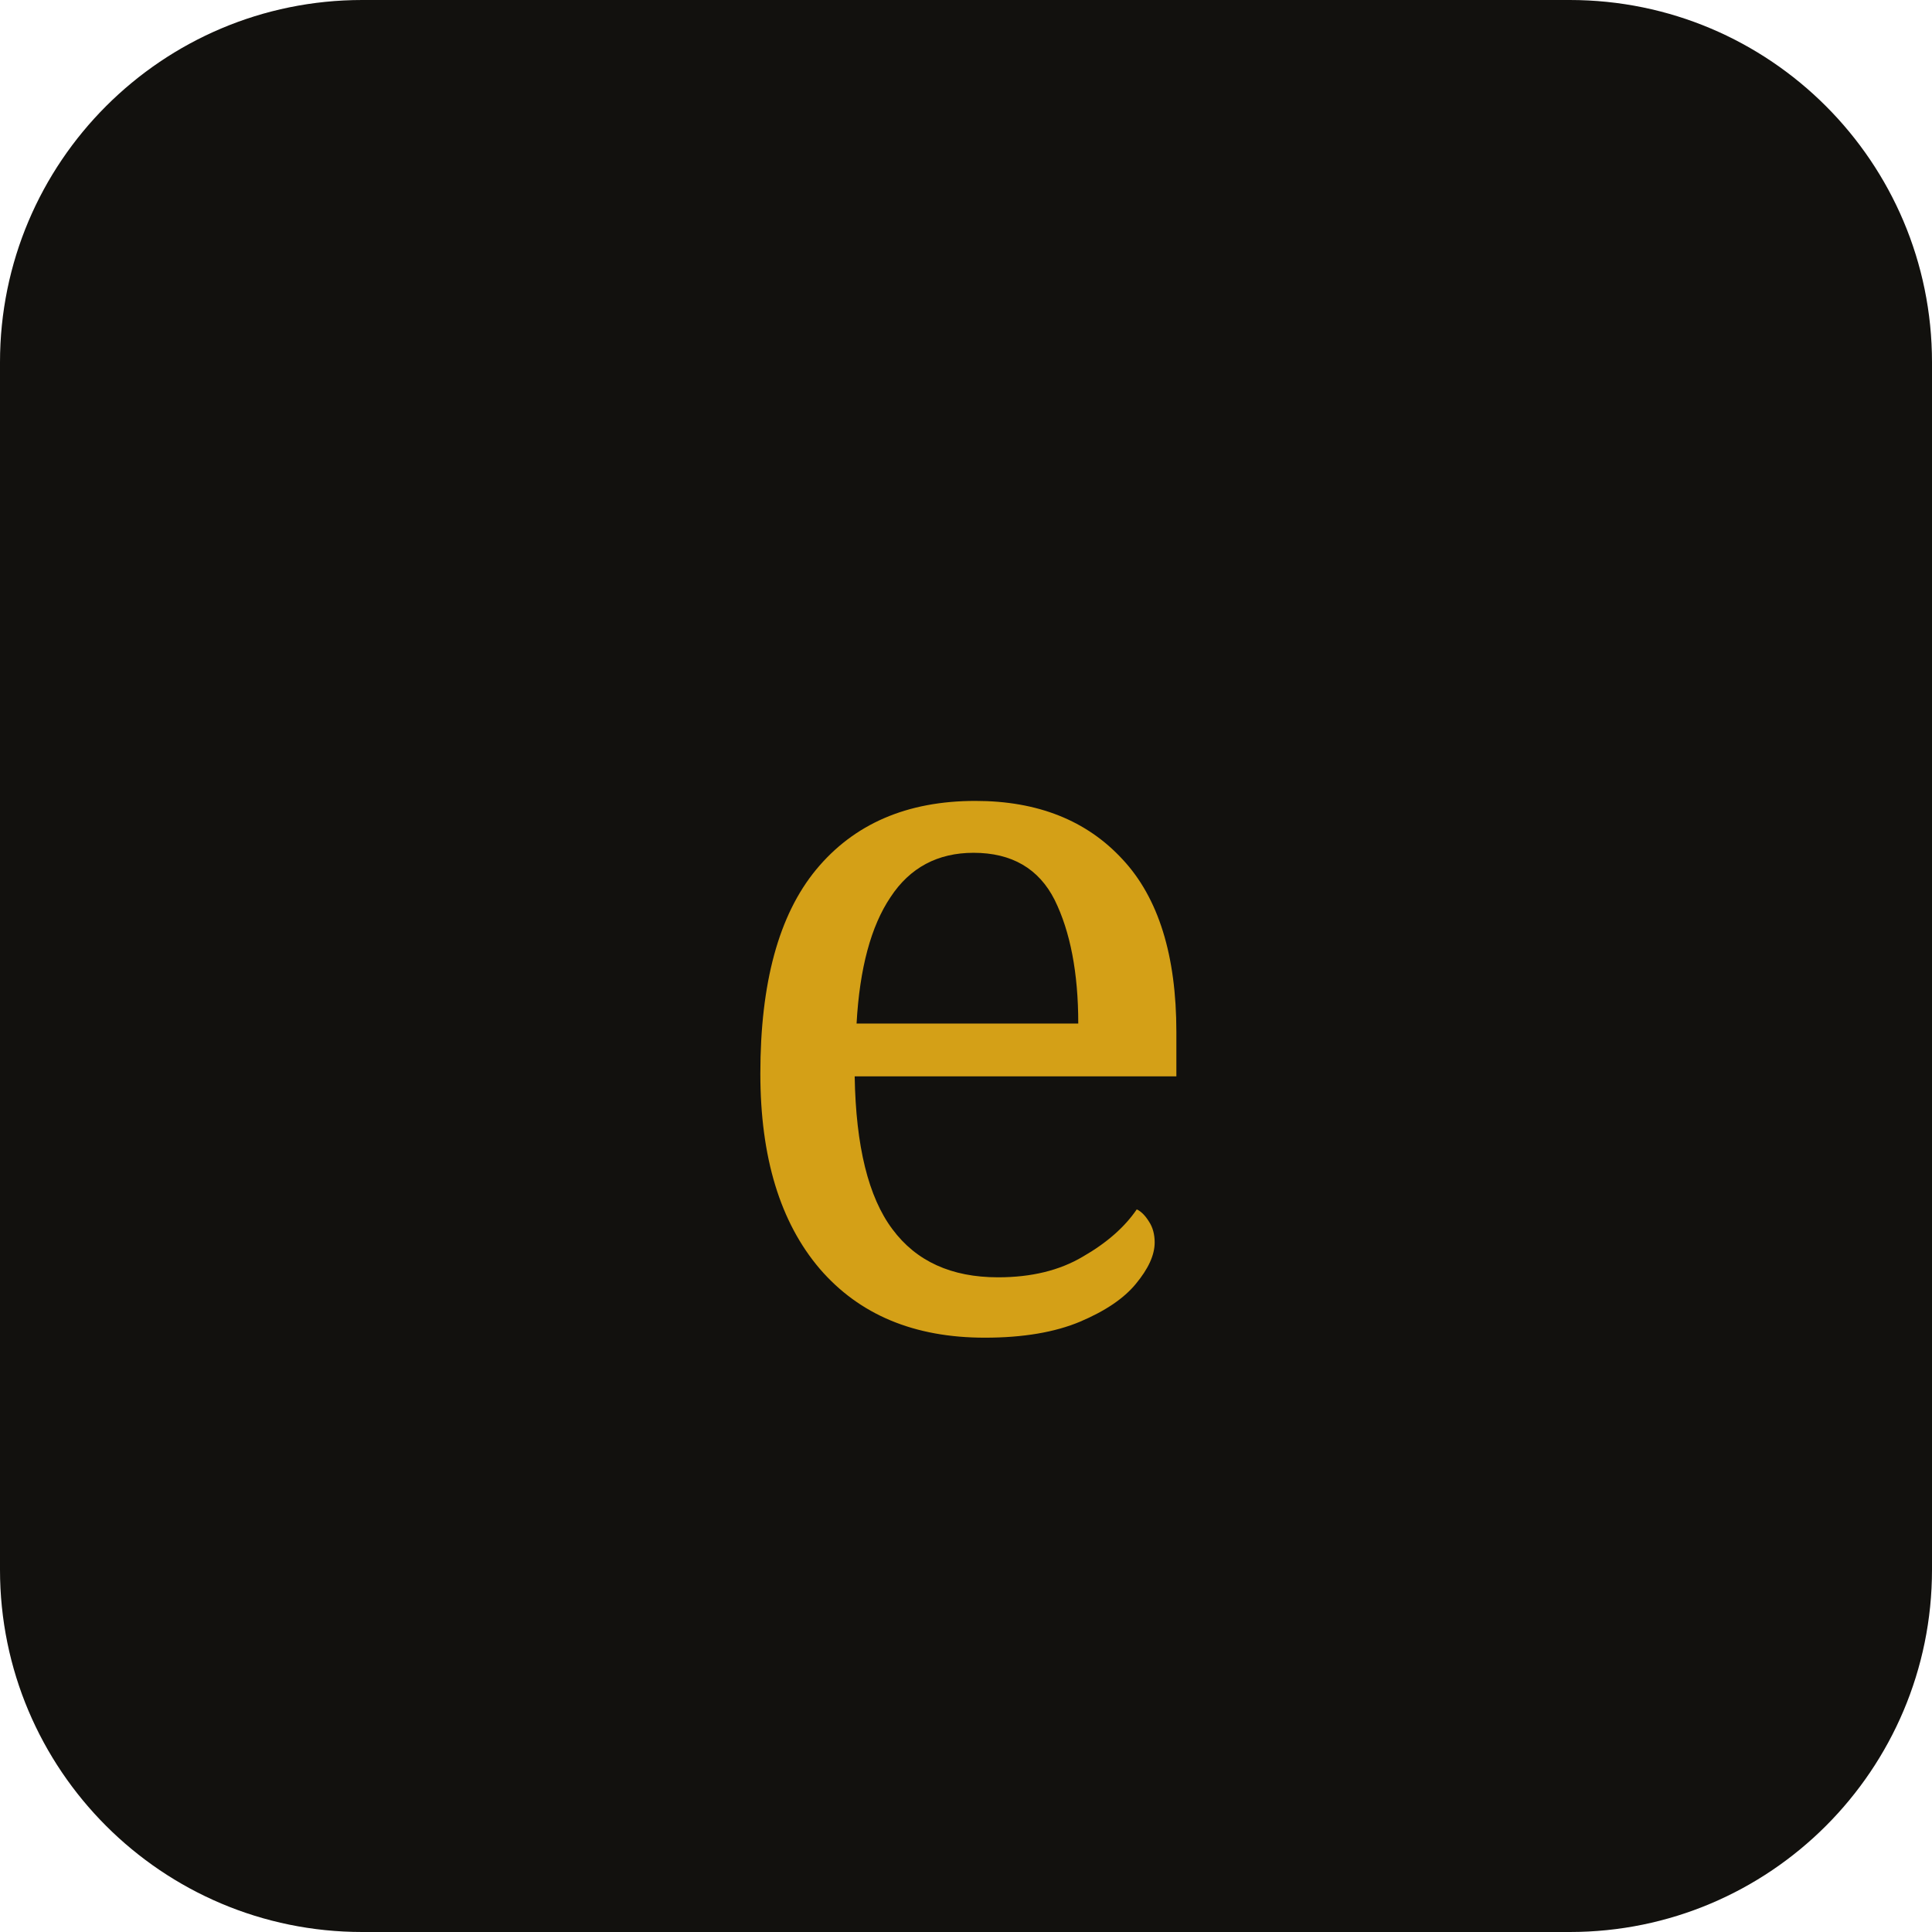
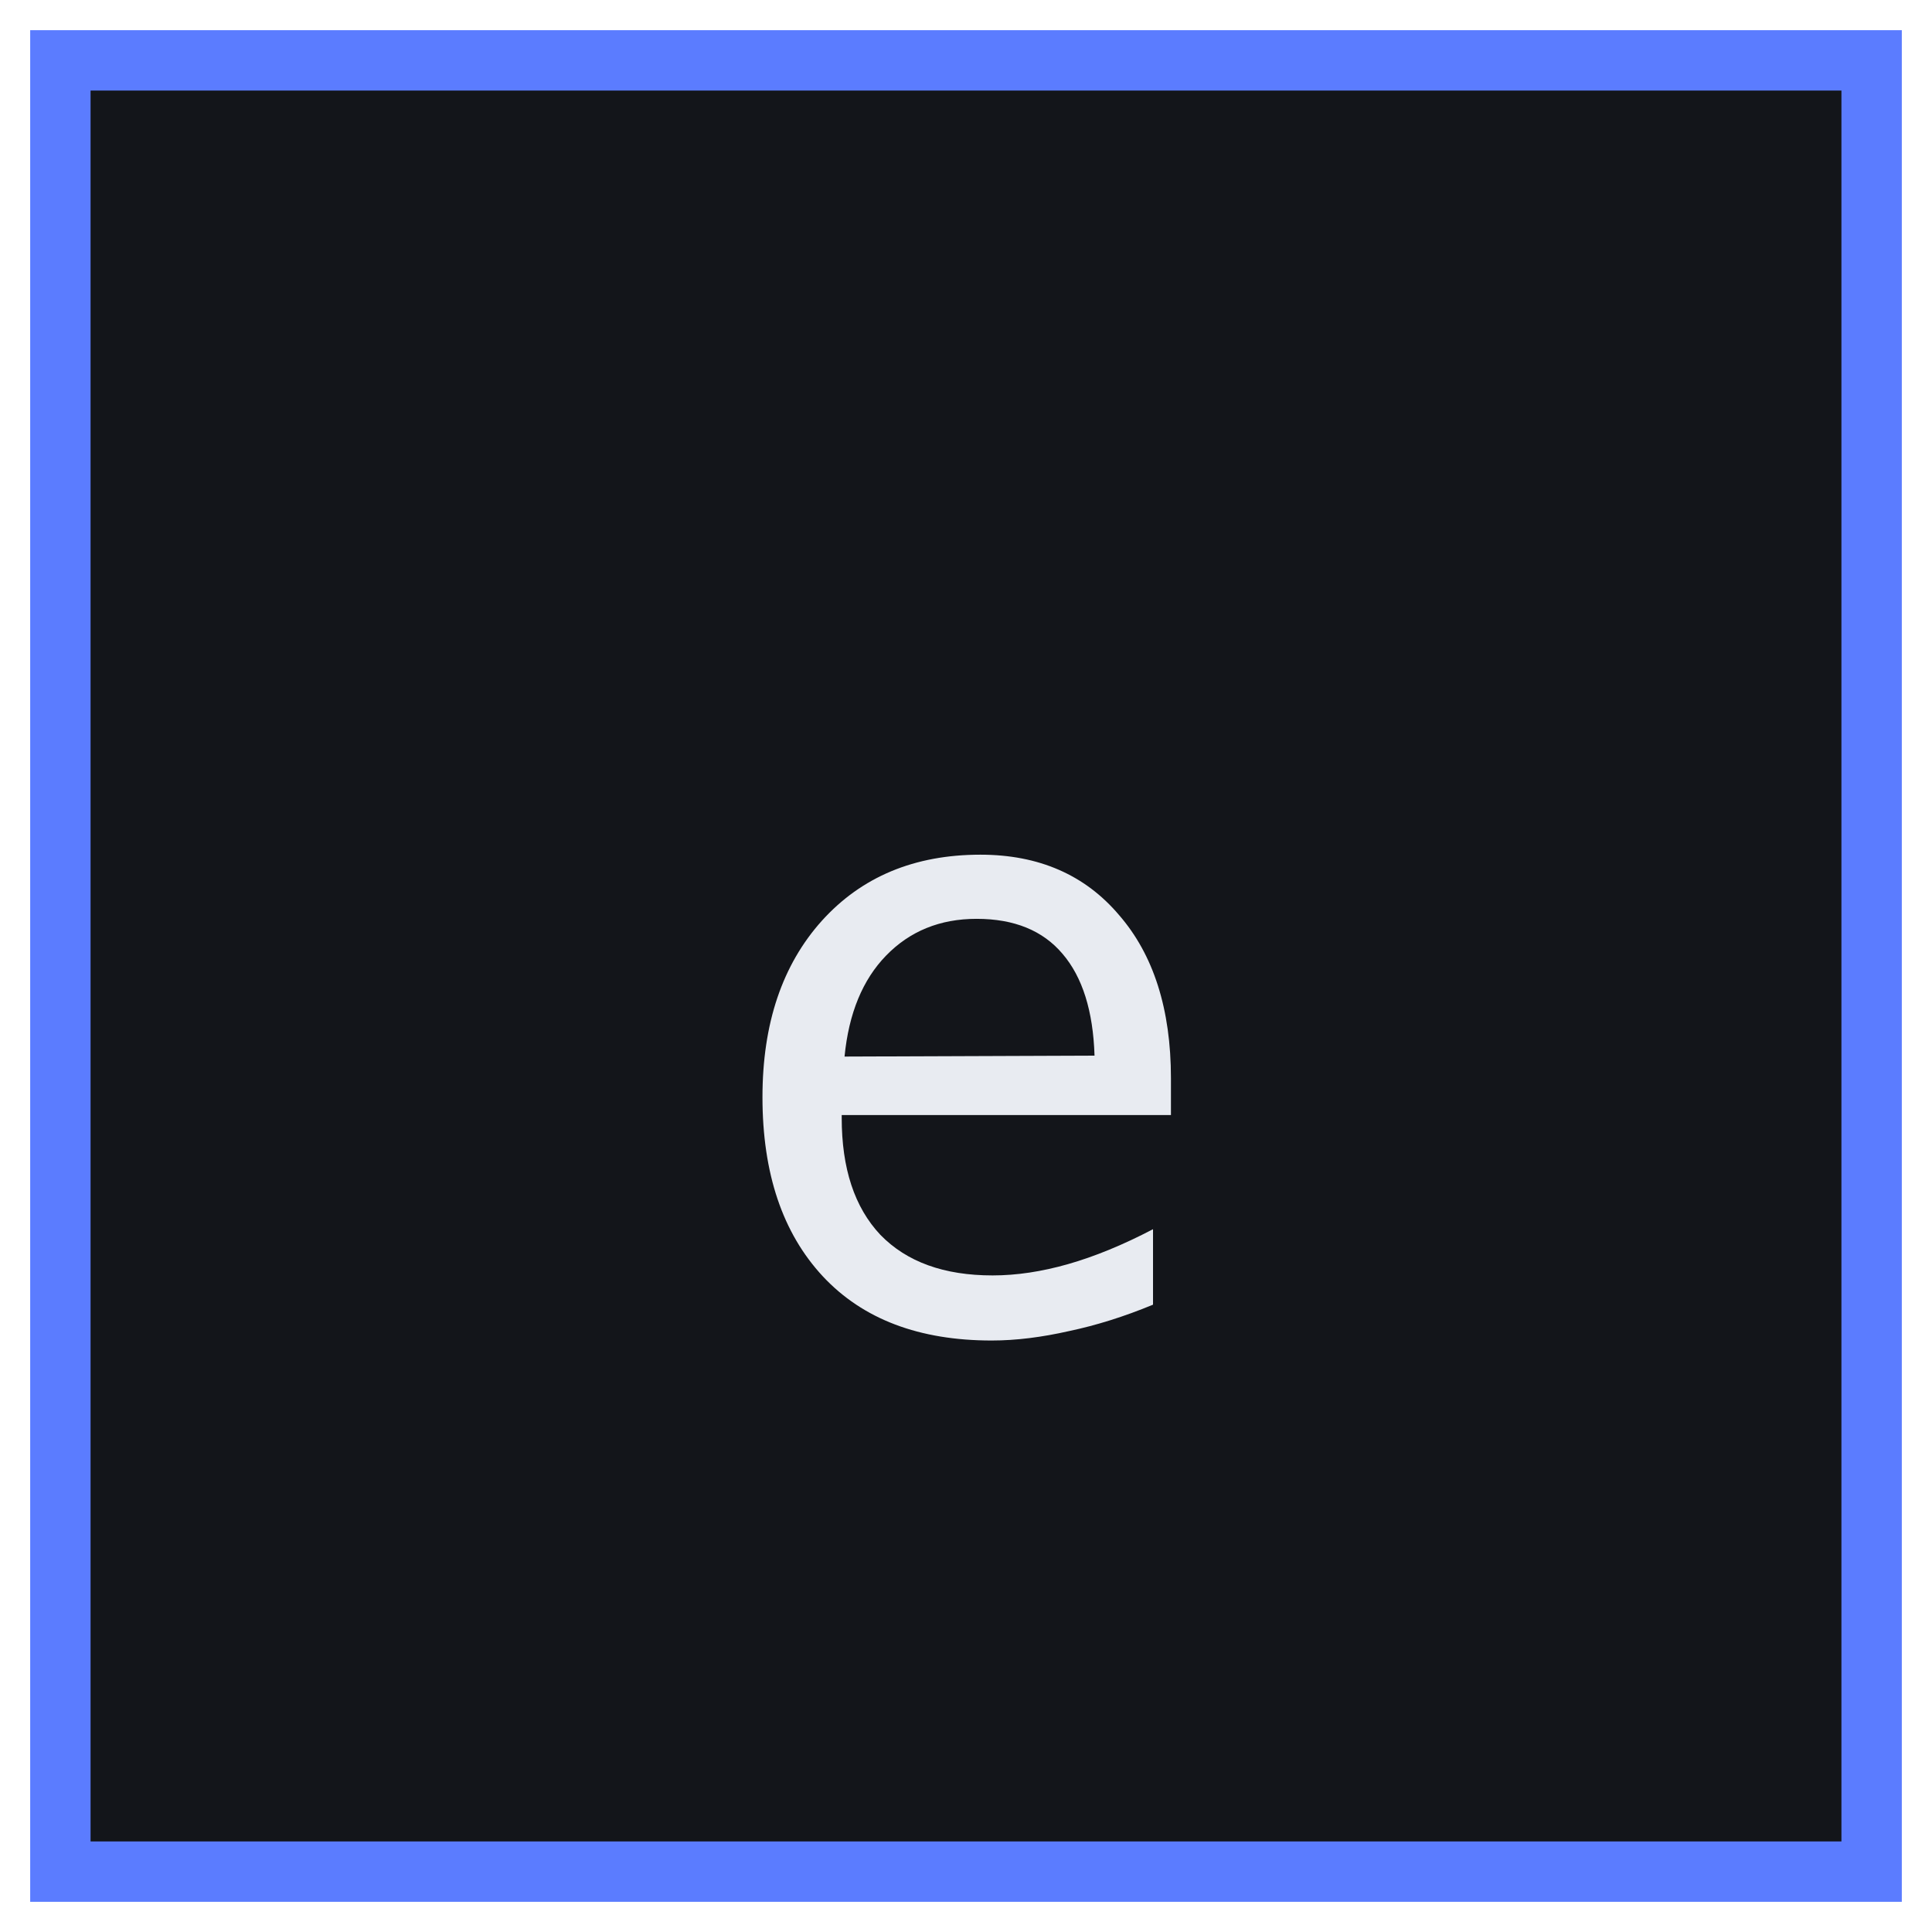
<svg xmlns="http://www.w3.org/2000/svg" viewBox="0 0 32 32">
-   <rect width="32" height="32" rx="6" fill="#12110e" />
-   <text x="16" y="22" text-anchor="middle" font-family="Georgia, serif" font-size="16" fill="#d4a017">e</text>
+   <rect x="1" y="1" width="30" height="30" fill="#13151a" stroke="#5b7cff" stroke-width="1" />
+   <text x="16" y="22" text-anchor="middle" font-family="ui-monospace, monospace" font-size="14" fill="#e8ebf1">e</text>
</svg>
